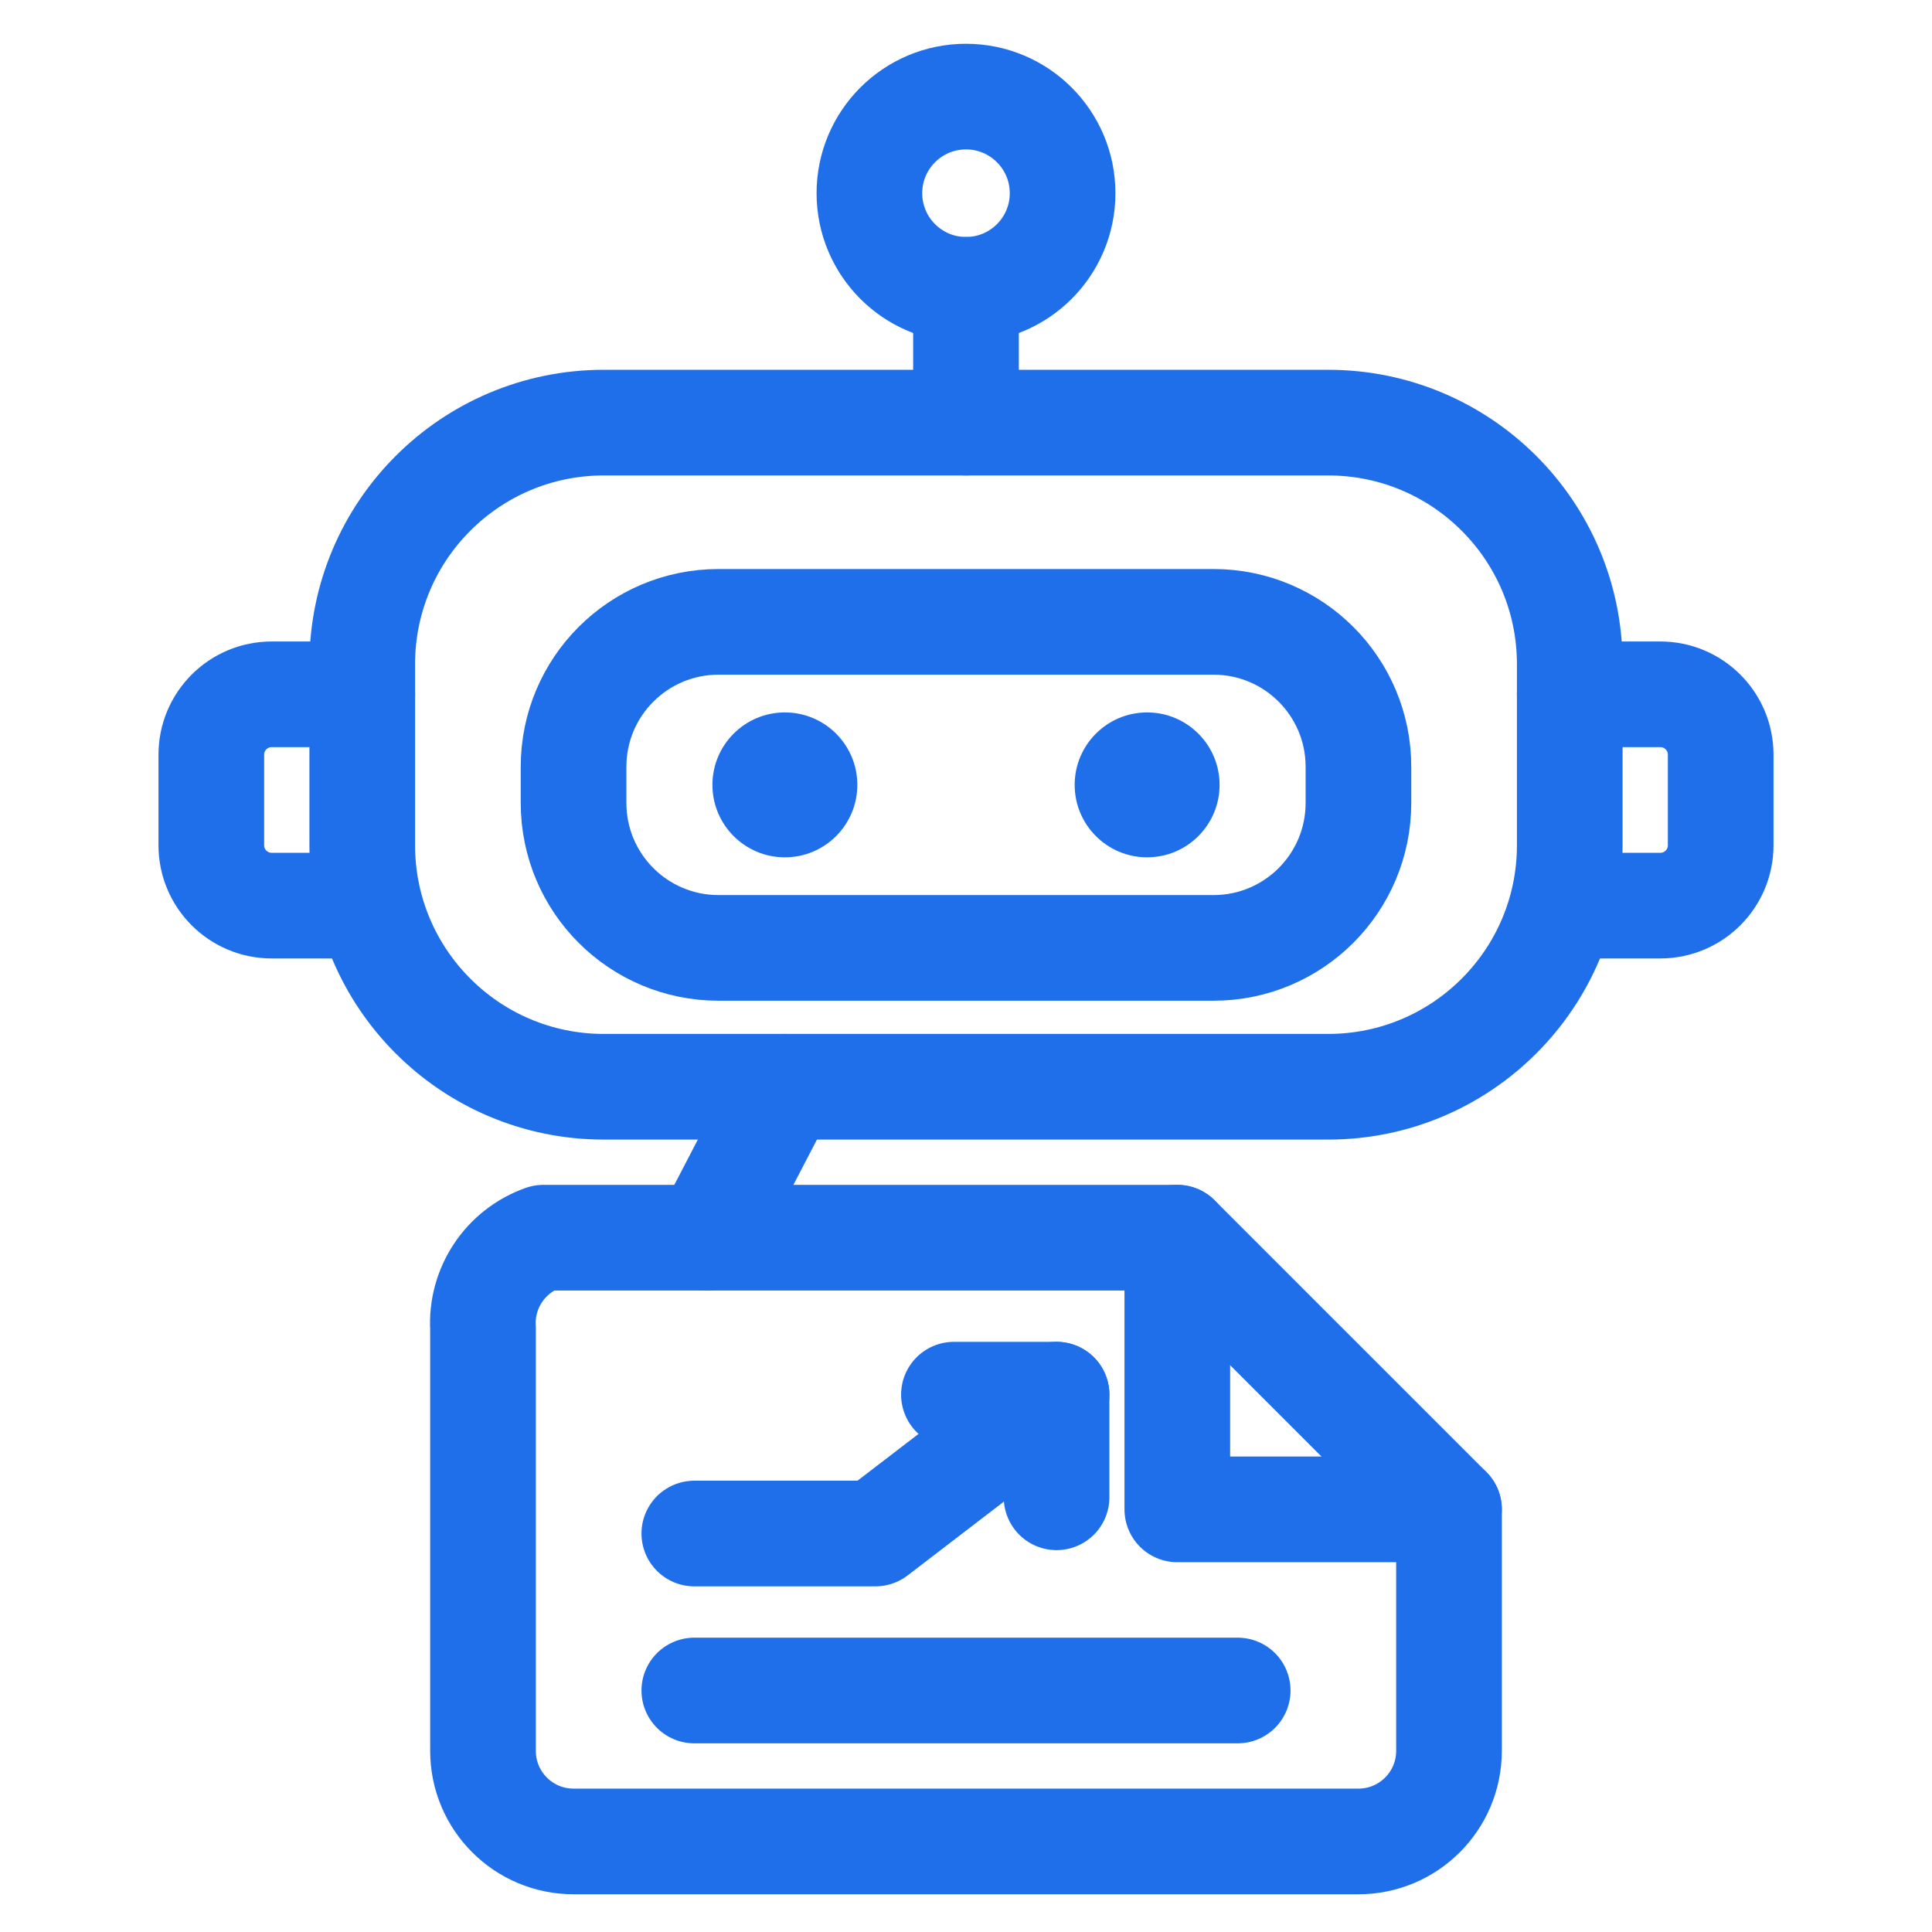
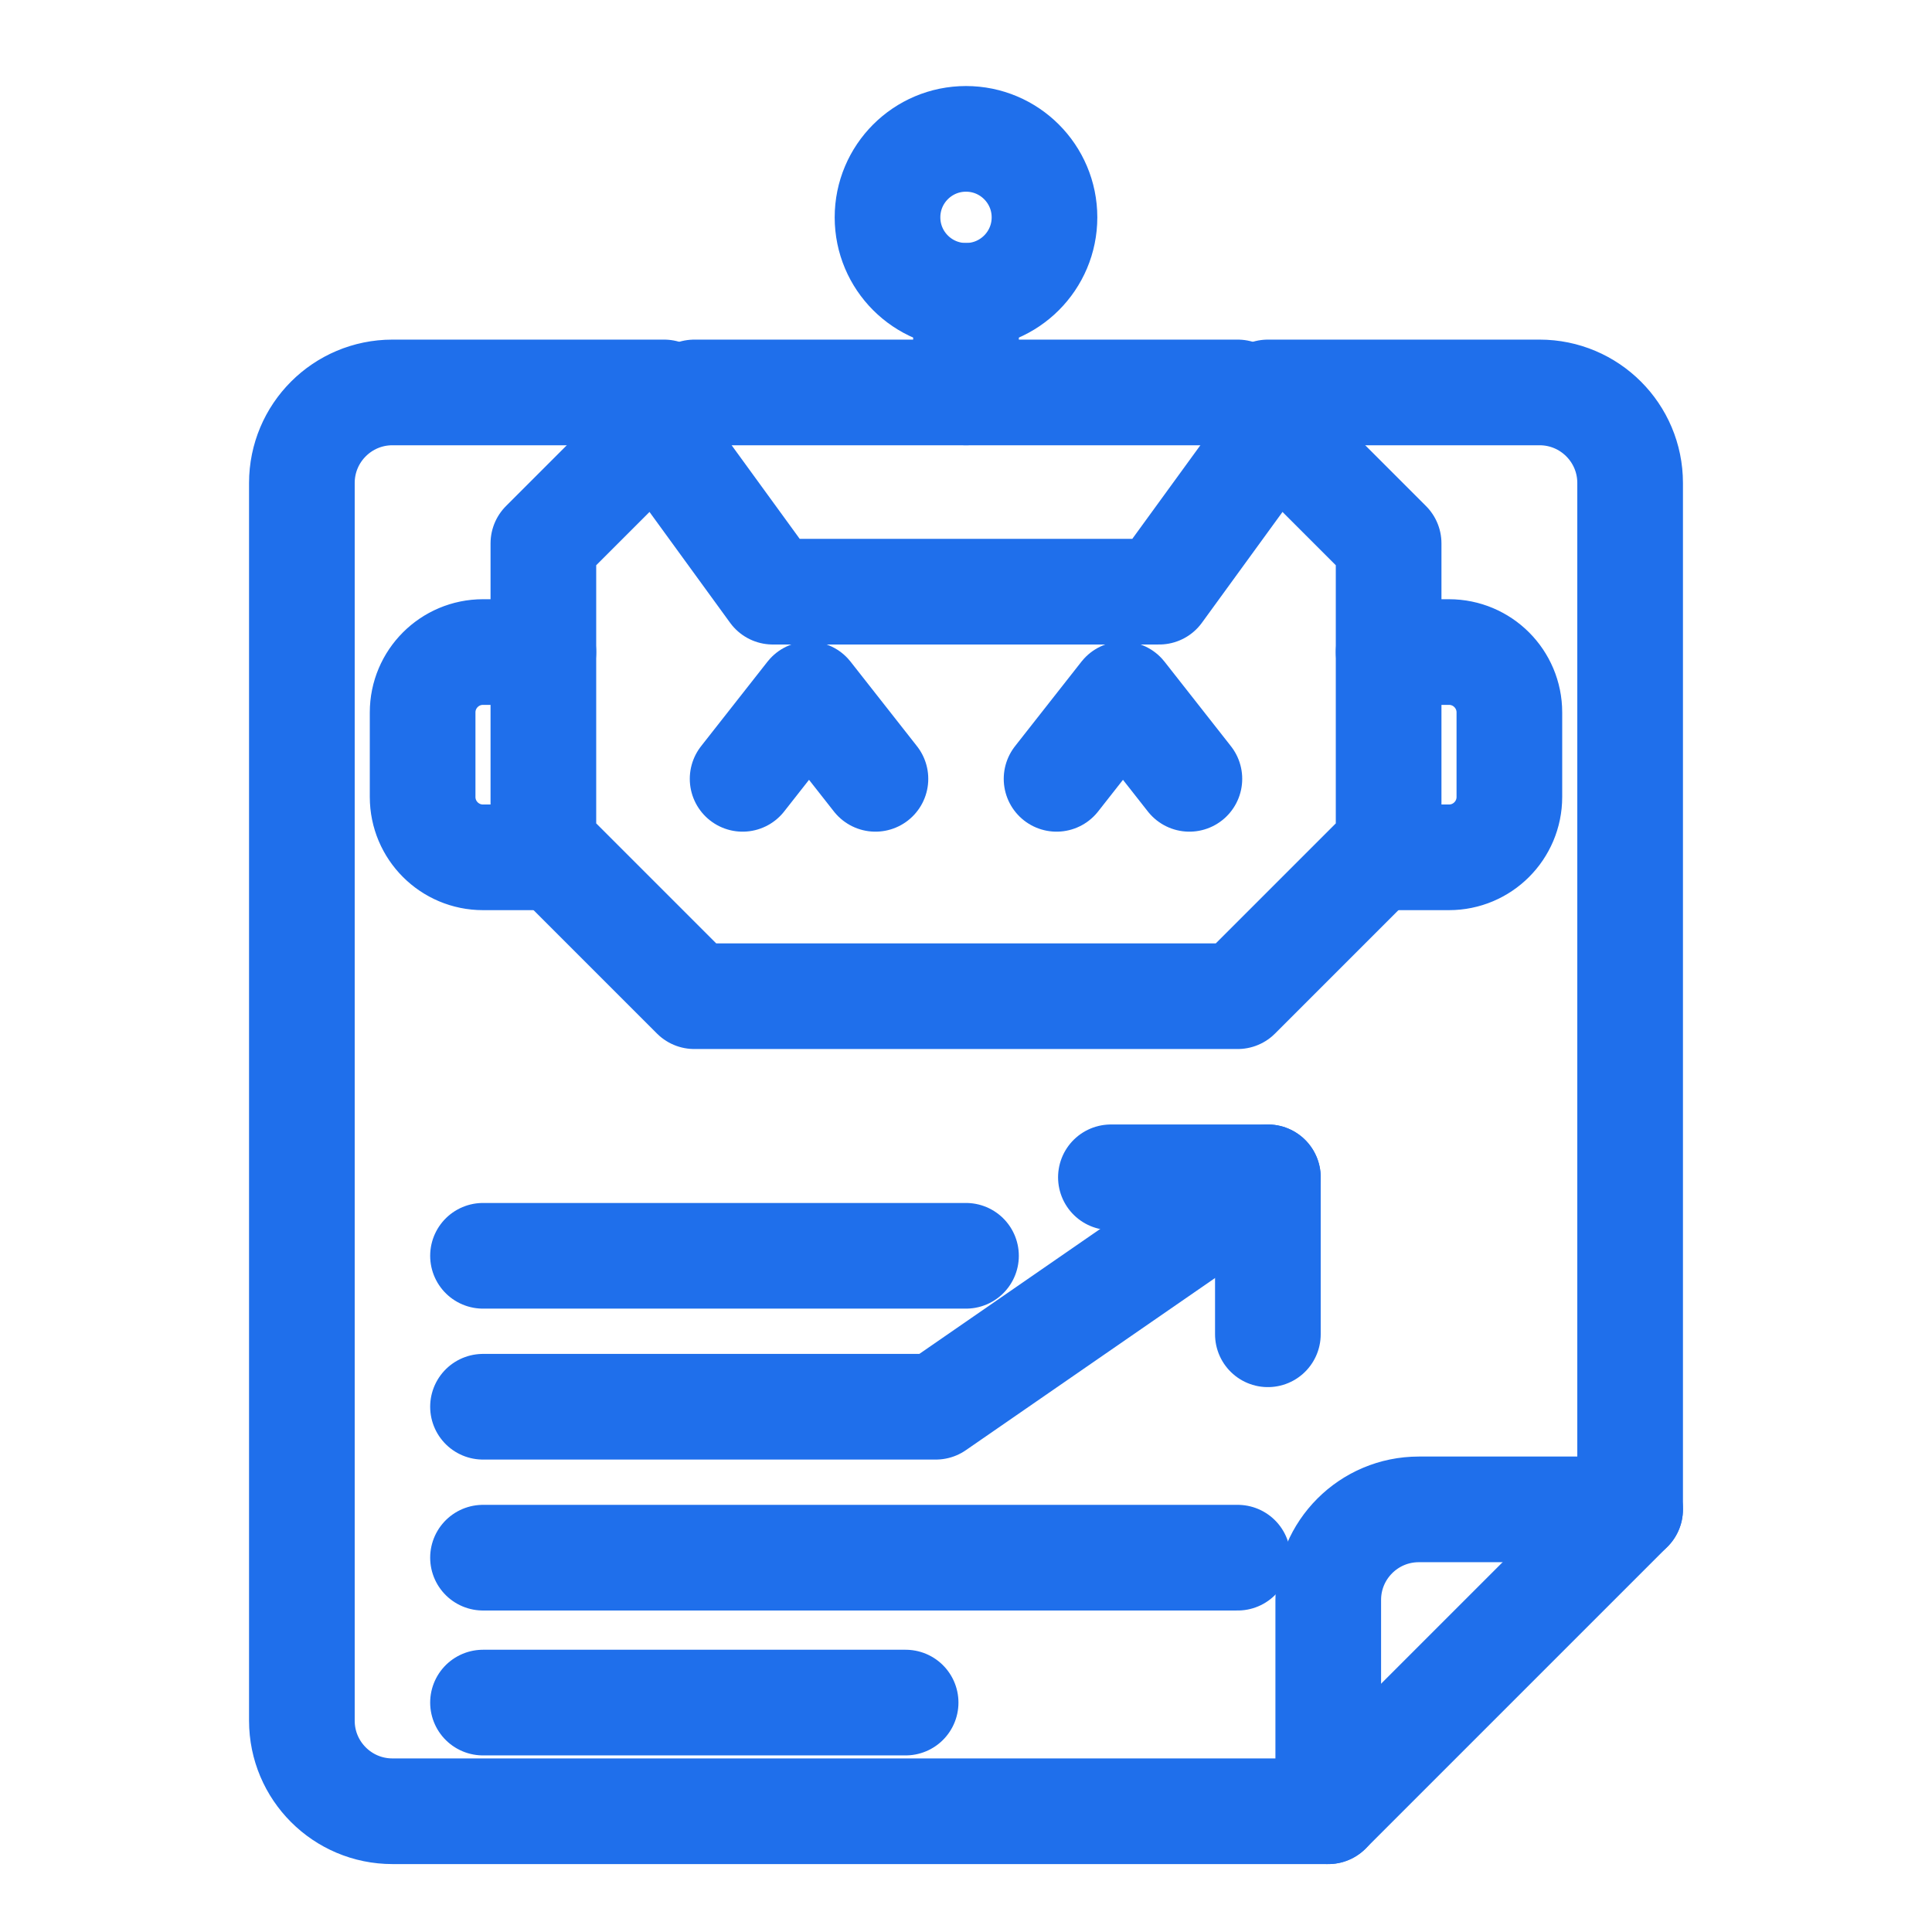
<svg xmlns="http://www.w3.org/2000/svg" viewBox="0 0 32 32" fill="none" stroke="#1f6feb" stroke-width="1.75" stroke-linecap="round" stroke-linejoin="round">
-   <circle cx="16" cy="3.2" r="1.6" />
-   <path d="M16 4.8v2.2" />
-   <rect x="6" y="7" width="20" height="11" rx="4" />
-   <rect x="9.5" y="10.3" width="13" height="5.4" rx="2.4" />
-   <circle cx="13" cy="13" r="1.2" fill="#1f6feb" stroke="none" />
-   <circle cx="19" cy="13" r="1.2" fill="#1f6feb" stroke="none" />
-   <path d="M6 11.5H4.5a1 1 0 0 0-1 1v1.5a1 1 0 0 0 1 1H6" />
-   <path d="M26 11.5h1.5a1 1 0 0 1 1 1v1.5a1 1 0 0 1-1 1H26" />
-   <path d="M13 18l-1.3 2.5" />
-   <path d="M9 20.5h10.5l4.5 4.5v4a1.5 1.5 0 0 1-1.5 1.5h-13A1.5 1.5 0 0 1 8 29V22a1.5 1.5 0 0 1 1-1.5z" />
-   <path d="M19.5 20.5V25h4.5" />
-   <path d="M11.5 28h9" />
-   <path d="M11.5 25.4h3l3-2.3" />
-   <path d="M15.8 23.1h1.7v1.7" />
+   <circle cx="16" cy="3.6" r="1.3" />
+   <path d="M16 4.9v1.6" />
+   <path d="M11 6.5H6.5A1.5 1.5 0 0 0 5 8v20.5A1.5 1.5 0 0 0 6.5 30H22l5-5V8a1.5 1.5 0 0 0-1.5-1.5H21" />
+   <path d="M27 25h-3.5a1.5 1.5 0 0 0-1.5 1.5V30" />
+   <path d="M11.5 6.5h9l2.5 2.5v5l-2.5 2.5h-9L9 14V9z" />
+   <path d="M11.2 7.6l1.6 2.2h6.4l1.6-2.2" />
+   <path d="M12.3 12.9l1.1-1.4 1.1 1.4" />
+   <path d="M17.5 12.9l1.1-1.4 1.1 1.4" />
+   <path d="M9 10.8H8a1 1 0 0 0-1 1v1.4a1 1 0 0 0 1 1h1" />
+   <path d="M23 10.8h1a1 1 0 0 1 1 1v1.4a1 1 0 0 1-1 1h-1" />
+   <path d="M8 20.8h8" />
+   <path d="M8 23.3h7.5l5.5-3.8" />
+   <path d="M18.4 19.5h2.6v2.6" />
+   <path d="M8 25.8h12.5" />
+   <path d="M8 28.2h7" />
</svg>
